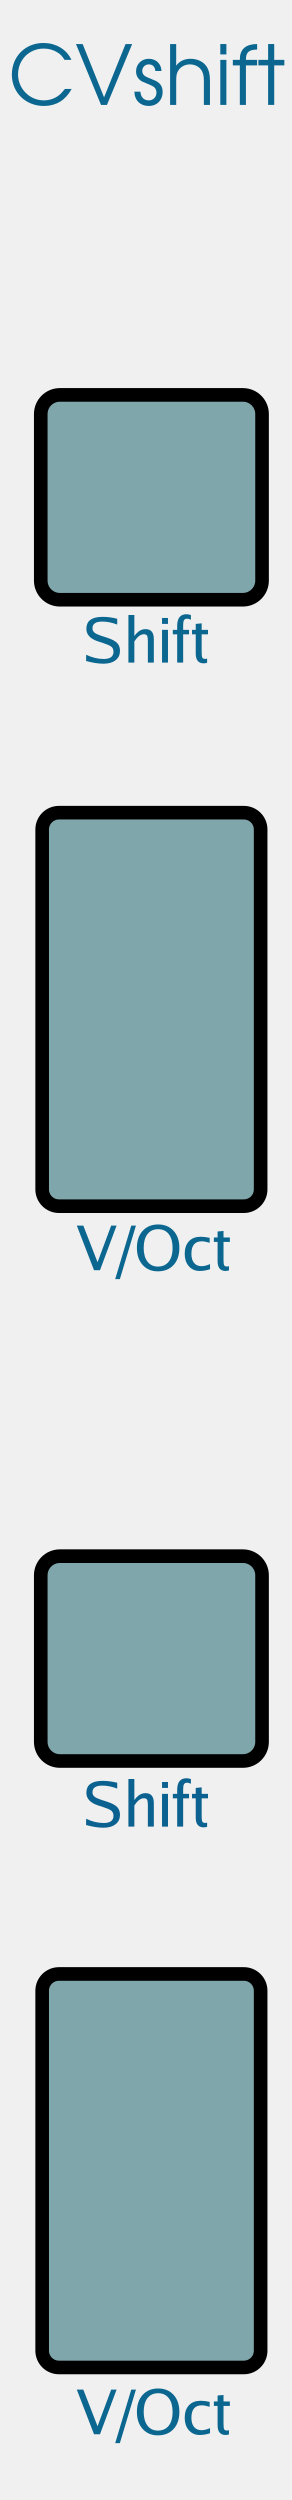
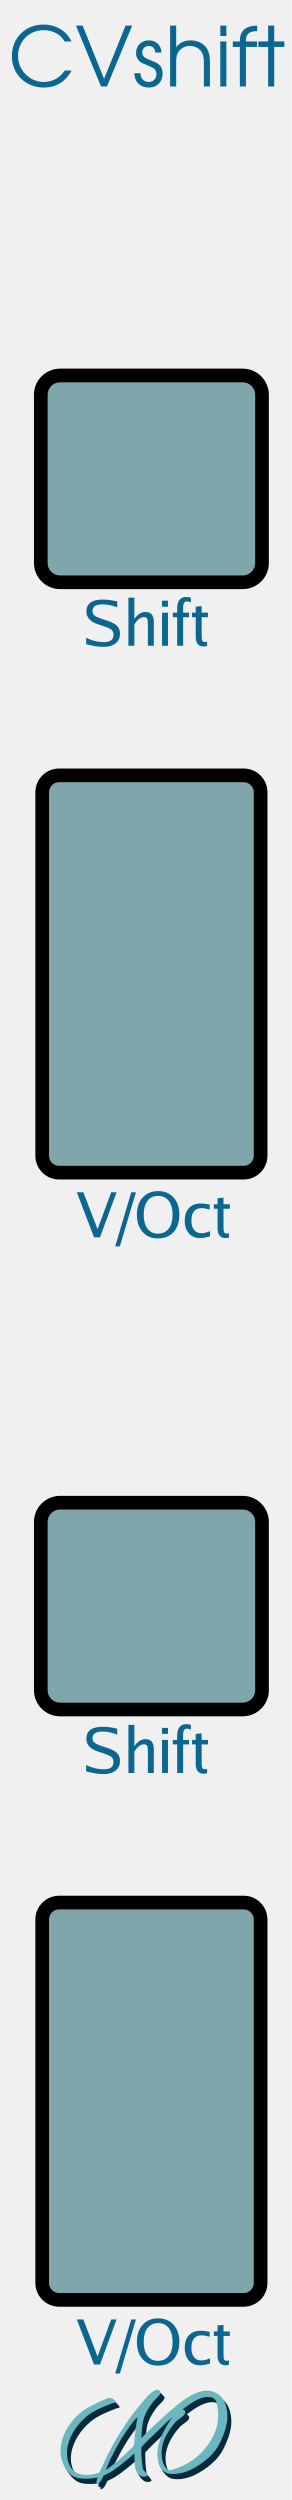
<svg xmlns="http://www.w3.org/2000/svg" version="1.0" id="svg55117" x="0px" y="0px" width="15mm" height="128.5mm" viewBox="-337 116.84 53.15 455.315" enable-background="new -337 116.84 45 380" xml:space="preserve">
  <defs id="defs98" />
-   <text xml:space="preserve" style="font-style:normal;font-variant:normal;font-weight:normal;font-stretch:normal;font-size:16.655px;line-height:125%;font-family:'COM4t Fine Regular';-inkscape-font-specification:'COM4t Fine Regular, ';text-align:start;letter-spacing:0px;word-spacing:0px;writing-mode:lr-tb;text-anchor:start;fill:#000000;fill-opacity:1;stroke:none;stroke-width:1px;stroke-linecap:butt;stroke-linejoin:miter;stroke-opacity:1" x="-332.708" y="136.73" id="text3342" transform="scale(0.9928407,1.007211)">
-     <tspan id="tspan3344" x="-332.708" y="136.73" />
+   <g id="g4379">
+     <text transform="scale(0.9928407,1.007211)" id="text3342" y="136.73" x="-332.708" style="font-style:normal;font-variant:normal;font-weight:normal;font-stretch:normal;font-size:16.655px;line-height:125%;font-family:'COM4t Fine Regular';-inkscape-font-specification:'COM4t Fine Regular, ';text-align:start;letter-spacing:0px;word-spacing:0px;writing-mode:lr-tb;text-anchor:start;fill:#000000;fill-opacity:1;stroke:none;stroke-width:1px;stroke-linecap:butt;stroke-linejoin:miter;stroke-opacity:1" xml:space="preserve">
+       <tspan y="136.73" x="-332.708" id="tspan3344" />
+     </text>
+     <path d="m -337,116.84 53.15,0 0,455.315 -53.15,0 0,-455.315 z" id="path25061" style="fill:#f0f0f0" />
+     <path id="path4142" d="m -325.18,129.68 c -0.465,0.585 -0.735,0.885 -1.11,1.17 -0.735,0.585 -1.74,0.915 -2.745,0.915 -2.565,0 -4.68,-2.13 -4.68,-4.725 0,-2.67 2.025,-4.71 4.665,-4.71 0.96,0 1.86,0.255 2.595,0.75 0.495,0.315 0.795,0.645 1.215,1.305 l 1.245,0 c -0.855,-1.905 -2.805,-3.075 -5.1,-3.075 -3.3,0 -5.745,2.46 -5.745,5.775 0,3.24 2.505,5.7 5.82,5.7 2.25,0 3.96,-1.05 5.07,-3.105 l -1.23,0 z" style="font-style:normal;font-variant:normal;font-weight:normal;font-stretch:normal;font-size:medium;line-height:125%;font-family:'URW Gothic L';-inkscape-font-specification:'URW Gothic L';text-align:start;letter-spacing:0px;word-spacing:0px;writing-mode:lr-tb;text-anchor:start;fill:#0b6790;fill-opacity:1;stroke:none;stroke-width:1px;stroke-linecap:butt;stroke-linejoin:miter;stroke-opacity:1" />
+     <path id="path4144" d="m -318.602,132.59 1.08,0 4.59,-11.085 -1.2,0 -3.915,9.705 -3.9,-9.705 -1.215,0 4.56,11.085 z" style="font-style:normal;font-variant:normal;font-weight:normal;font-stretch:normal;font-size:medium;line-height:125%;font-family:'URW Gothic L';-inkscape-font-specification:'URW Gothic L';text-align:start;letter-spacing:0px;word-spacing:0px;writing-mode:lr-tb;text-anchor:start;fill:#0b6790;fill-opacity:1;stroke:none;stroke-width:1px;stroke-linecap:butt;stroke-linejoin:miter;stroke-opacity:1" />
+     <path id="path4146" d="m -312.525,130.175 c 0.015,1.59 1.065,2.61 2.64,2.61 1.47,0 2.505,-1.05 2.505,-2.55 0,-1.005 -0.465,-1.695 -1.425,-2.1 -1.245,-0.51 -1.305,-0.54 -1.545,-0.66 -0.51,-0.255 -0.75,-0.6 -0.75,-1.08 0,-0.66 0.525,-1.185 1.185,-1.185 0.72,0 1.14,0.42 1.2,1.2 l 1.125,0 c -0.045,-1.32 -0.99,-2.22 -2.31,-2.22 -1.335,0 -2.325,0.975 -2.325,2.31 0,0.585 0.21,1.095 0.615,1.47 0.345,0.315 0.36,0.315 1.515,0.795 0.495,0.195 0.855,0.375 1.065,0.51 0.33,0.225 0.525,0.615 0.525,1.065 0,0.825 -0.585,1.425 -1.38,1.425 -0.915,0 -1.485,-0.585 -1.545,-1.59 l -1.095,0 z" style="font-style:normal;font-variant:normal;font-weight:normal;font-stretch:normal;font-size:medium;line-height:125%;font-family:'URW Gothic L';-inkscape-font-specification:'URW Gothic L';text-align:start;letter-spacing:0px;word-spacing:0px;writing-mode:lr-tb;text-anchor:start;fill:#0b6790;fill-opacity:1;stroke:none;stroke-width:1px;stroke-linecap:butt;stroke-linejoin:miter;stroke-opacity:1" />
+     <path id="path4148" d="m -306.02,132.59 1.11,0 0,-4.5 c 0,-0.885 0.12,-1.41 0.45,-1.86 0.45,-0.645 1.215,-1.02 2.055,-1.02 0.795,0 1.545,0.345 1.98,0.9 0.39,0.48 0.555,1.11 0.555,2.07 l 0,4.41 1.11,0 0,-4.41 c 0,-1.23 -0.225,-2.07 -0.705,-2.715 -0.615,-0.81 -1.65,-1.275 -2.835,-1.275 -1.125,0 -2.055,0.45 -2.61,1.26 l 0,-3.945 -1.11,0 0,11.085 z" style="font-style:normal;font-variant:normal;font-weight:normal;font-stretch:normal;font-size:medium;line-height:125%;font-family:'URW Gothic L';-inkscape-font-specification:'URW Gothic L';text-align:start;letter-spacing:0px;word-spacing:0px;writing-mode:lr-tb;text-anchor:start;fill:#0b6790;fill-opacity:1;stroke:none;stroke-width:1px;stroke-linecap:butt;stroke-linejoin:miter;stroke-opacity:1" />
+     <path id="path4150" d="m -296.879,132.59 1.11,0 0,-8.205 -1.11,0 0,8.205 z m 0,-9.195 1.11,0 0,-1.89 -1.11,0 0,1.89 z" style="font-style:normal;font-variant:normal;font-weight:normal;font-stretch:normal;font-size:medium;line-height:125%;font-family:'URW Gothic L';-inkscape-font-specification:'URW Gothic L';text-align:start;letter-spacing:0px;word-spacing:0px;writing-mode:lr-tb;text-anchor:start;fill:#0b6790;fill-opacity:1;stroke:none;stroke-width:1px;stroke-linecap:butt;stroke-linejoin:miter;stroke-opacity:1" />
+     <path id="path4152" d="m -293.321,132.59 1.11,0 0,-7.2 2.04,0 0,-1.005 -2.04,0 c -0.015,-1.365 0.525,-1.86 2.04,-1.875 l 0,-1.005 c -2.115,0 -3.18,0.975 -3.15,2.88 l -1.275,0 0,1.005 1.275,0 0,7.2 z" style="font-style:normal;font-variant:normal;font-weight:normal;font-stretch:normal;font-size:medium;line-height:125%;font-family:'URW Gothic L';-inkscape-font-specification:'URW Gothic L';text-align:start;letter-spacing:0px;word-spacing:0px;writing-mode:lr-tb;text-anchor:start;fill:#0b6790;fill-opacity:1;stroke:none;stroke-width:1px;stroke-linecap:butt;stroke-linejoin:miter;stroke-opacity:1" />
+     <path id="path4154" d="m -288.169,132.59 1.11,0 0,-7.2 1.845,0 0,-1.005 -1.845,0 0,-2.88 -1.11,0 0,2.88 -1.77,0 0,1.005 1.77,0 0,7.2 z" style="font-style:normal;font-variant:normal;font-weight:normal;font-stretch:normal;font-size:medium;line-height:125%;font-family:'URW Gothic L';-inkscape-font-specification:'URW Gothic L';text-align:start;letter-spacing:0px;word-spacing:0px;writing-mode:lr-tb;text-anchor:start;fill:#0b6790;fill-opacity:1;stroke:none;stroke-width:1px;stroke-linecap:butt;stroke-linejoin:miter;stroke-opacity:1" />
+     <path d="m -321.311,234.161 0,-1.154 q 1.626,0.776 3.207,0.776 1.774,0 1.774,-1.326 0,-0.688 -0.489,-1.009 -0.379,-0.255 -1.219,-0.532 l -1.104,-0.366 q -2.125,-0.704 -2.125,-2.324 0,-2.191 2.976,-2.191 1.274,0 2.641,0.349 l 0,1.07 q -1.428,-0.549 -2.713,-0.549 -1.79,0 -1.79,1.231 0,0.483 0.335,0.776 0.346,0.305 1.219,0.593 l 1.131,0.372 q 1.28,0.422 1.801,0.965 0.522,0.538 0.522,1.442 0,1.093 -0.802,1.73 -0.796,0.638 -2.202,0.638 -1.384,0 -3.163,-0.494 z" id="path4158" style="font-style:normal;font-variant:normal;font-weight:normal;font-stretch:normal;font-size:medium;line-height:125%;font-family:'Luxi Sans';-inkscape-font-specification:'Luxi Sans';text-align:start;letter-spacing:0px;word-spacing:0px;writing-mode:lr-tb;text-anchor:start;fill:#0b6790;fill-opacity:1;stroke:none;stroke-width:1px;stroke-linecap:butt;stroke-linejoin:miter;stroke-opacity:1" />
+     <path d="m -313.612,234.45 0,-8.757 1.082,0 0,3.866 q 0.401,-0.56 0.791,-0.849 0.566,-0.416 1.241,-0.416 1.516,0 1.516,1.83 l 0,4.326 -1.087,0 0,-3.971 q 0,-0.732 -0.148,-0.987 -0.154,-0.261 -0.571,-0.261 -0.89,0 -1.741,1.32 l 0,3.899 -1.082,0 z" id="path4160" style="font-style:normal;font-variant:normal;font-weight:normal;font-stretch:normal;font-size:medium;line-height:125%;font-family:'Luxi Sans';-inkscape-font-specification:'Luxi Sans';text-align:start;letter-spacing:0px;word-spacing:0px;writing-mode:lr-tb;text-anchor:start;fill:#0b6790;fill-opacity:1;stroke:none;stroke-width:1px;stroke-linecap:butt;stroke-linejoin:miter;stroke-opacity:1" />
+     <path d="m -307.489,234.45 0,-6.023 1.082,0 0,6.023 -1.082,0 z m 0,-7.116 0,-1.093 1.082,0 0,1.093 -1.082,0 z" id="path4162" style="font-style:normal;font-variant:normal;font-weight:normal;font-stretch:normal;font-size:medium;line-height:125%;font-family:'Luxi Sans';-inkscape-font-specification:'Luxi Sans';text-align:start;letter-spacing:0px;word-spacing:0px;writing-mode:lr-tb;text-anchor:start;fill:#0b6790;fill-opacity:1;stroke:none;stroke-width:1px;stroke-linecap:butt;stroke-linejoin:miter;stroke-opacity:1" />
+     <path d="m -304.732,234.45 0,-5.202 -0.791,0 0,-0.821 0.791,0 0,-0.721 q 0,-2.152 1.691,-2.152 0.357,0 0.807,0.144 l 0,0.871 q -0.406,-0.194 -0.692,-0.194 -0.401,0 -0.56,0.272 -0.159,0.266 -0.159,0.943 l 0,0.837 1.071,0 0,0.821 -1.071,0 0,5.202 -1.087,0 z" id="path4164" style="font-style:normal;font-variant:normal;font-weight:normal;font-stretch:normal;font-size:medium;line-height:125%;font-family:'Luxi Sans';-inkscape-font-specification:'Luxi Sans';text-align:start;letter-spacing:0px;word-spacing:0px;writing-mode:lr-tb;text-anchor:start;fill:#0b6790;fill-opacity:1;stroke:none;stroke-width:1px;stroke-linecap:butt;stroke-linejoin:miter;stroke-opacity:1" />
+     <path d="m -299.279,234.483 q -0.329,0.105 -0.621,0.105 -1.455,0 -1.455,-1.803 l 0,-3.538 -0.675,0 0,-0.821 0.675,0 0,-1.093 1.082,-0.105 0,1.198 1.153,0 0,0.821 -1.153,0 0,3.339 q 0,0.715 0.121,0.948 0.121,0.233 0.505,0.233 0.209,0 0.368,-0.061 l 0,0.776 z" id="path4166" style="font-style:normal;font-variant:normal;font-weight:normal;font-stretch:normal;font-size:medium;line-height:125%;font-family:'Luxi Sans';-inkscape-font-specification:'Luxi Sans';text-align:start;letter-spacing:0px;word-spacing:0px;writing-mode:lr-tb;text-anchor:start;fill:#0b6790;fill-opacity:1;stroke:none;stroke-width:1px;stroke-linecap:butt;stroke-linejoin:miter;stroke-opacity:1" />
+     <rect style="opacity:1;fill:#7fa6ab;fill-opacity:1;stroke:#000000;stroke-width:2.492;stroke-linecap:round;stroke-linejoin:round;stroke-miterlimit:4;stroke-dasharray:none;stroke-opacity:1" id="rect4161" width="39.779" height="72.358" x="-329.315" y="258.053" ry="3.084" />
+     <rect ry="3.518" y="185.222" x="-329.571" height="37.666" width="40.292" id="rect4156" style="opacity:1;fill:#7fa6ab;fill-opacity:1;stroke:#000000;stroke-width:2.492;stroke-linecap:round;stroke-linejoin:round;stroke-miterlimit:4;stroke-dasharray:none;stroke-opacity:1" />
+     <path d="m -319.874,342.186 -3.136,-8.208 1.186,0 2.592,6.739 2.482,-6.739 0.983,0 -3.02,8.208 -1.087,0 z" id="path4169" style="font-style:normal;font-variant:normal;font-weight:normal;font-stretch:normal;font-size:medium;line-height:125%;font-family:'Luxi Sans';-inkscape-font-specification:'Luxi Sans';text-align:start;letter-spacing:0px;word-spacing:0px;writing-mode:lr-tb;text-anchor:start;fill:#0b6790;fill-opacity:1;stroke:none;stroke-width:1px;stroke-linecap:butt;stroke-linejoin:miter;stroke-opacity:1" />
+     <path d="m -316.019,343.828 2.927,-9.85 0.851,0 -2.927,9.85 -0.851,0 z" id="path4171" style="font-style:normal;font-variant:normal;font-weight:normal;font-stretch:normal;font-size:medium;line-height:125%;font-family:'Luxi Sans';-inkscape-font-specification:'Luxi Sans';text-align:start;letter-spacing:0px;word-spacing:0px;writing-mode:lr-tb;text-anchor:start;fill:#0b6790;fill-opacity:1;stroke:none;stroke-width:1px;stroke-linecap:butt;stroke-linejoin:miter;stroke-opacity:1" />
+     <path d="m -308.199,333.772 q 1.752,0 2.812,1.17 1.054,1.176 1.054,3.128 0,1.991 -1.054,3.156 -1.06,1.165 -2.867,1.165 -1.549,0 -2.554,-0.959 -1.258,-1.204 -1.258,-3.35 0,-1.969 1.054,-3.139 1.054,-1.17 2.812,-1.17 z m 0,0.871 q -1.247,0 -1.939,0.904 -0.692,0.904 -0.692,2.529 0,1.614 0.692,2.529 0.686,0.915 1.911,0.915 1.137,0 1.812,-0.732 0.846,-0.904 0.846,-2.718 0,-1.619 -0.697,-2.524 -0.697,-0.904 -1.933,-0.904 z" id="path4173" style="font-style:normal;font-variant:normal;font-weight:normal;font-stretch:normal;font-size:medium;line-height:125%;font-family:'Luxi Sans';-inkscape-font-specification:'Luxi Sans';text-align:start;letter-spacing:0px;word-spacing:0px;writing-mode:lr-tb;text-anchor:start;fill:#0b6790;fill-opacity:1;stroke:none;stroke-width:1px;stroke-linecap:butt;stroke-linejoin:miter;stroke-opacity:1" />
+     <path d="m -298.748,342.003 q -0.994,0.322 -1.873,0.322 -1.236,0 -1.988,-0.876 -0.752,-0.871 -0.752,-2.274 0,-1.475 0.769,-2.307 0.763,-0.837 2.142,-0.837 0.692,0 1.636,0.2 l 0,0.91 q -0.901,-0.272 -1.439,-0.272 -1.889,0 -1.889,2.307 0,1.087 0.489,1.675 0.483,0.593 1.356,0.593 0.664,0 1.549,-0.383 l 0,0.943 z" id="path4175" style="font-style:normal;font-variant:normal;font-weight:normal;font-stretch:normal;font-size:medium;line-height:125%;font-family:'Luxi Sans';-inkscape-font-specification:'Luxi Sans';text-align:start;letter-spacing:0px;word-spacing:0px;writing-mode:lr-tb;text-anchor:start;fill:#0b6790;fill-opacity:1;stroke:none;stroke-width:1px;stroke-linecap:butt;stroke-linejoin:miter;stroke-opacity:1" />
+     <path d="m -295.299,342.219 q -0.33,0.105 -0.621,0.105 -1.455,0 -1.455,-1.803 l 0,-3.538 -0.675,0 0,-0.821 0.675,0 0,-1.093 1.082,-0.105 0,1.198 1.153,0 0,0.821 -1.153,0 0,3.339 q 0,0.715 0.121,0.948 0.121,0.233 0.505,0.233 0.209,0 0.368,-0.061 l 0,0.776 z" id="path4177" style="font-style:normal;font-variant:normal;font-weight:normal;font-stretch:normal;font-size:medium;line-height:125%;font-family:'Luxi Sans';-inkscape-font-specification:'Luxi Sans';text-align:start;letter-spacing:0px;word-spacing:0px;writing-mode:lr-tb;text-anchor:start;fill:#0b6790;fill-opacity:1;stroke:none;stroke-width:1px;stroke-linecap:butt;stroke-linejoin:miter;stroke-opacity:1" />
+     <rect ry="3.084" y="463.349" x="-329.315" height="72.358" width="39.779" id="rect4191" style="opacity:1;fill:#7fa6ab;fill-opacity:1;stroke:#000000;stroke-width:2.492;stroke-linecap:round;stroke-linejoin:round;stroke-miterlimit:4;stroke-dasharray:none;stroke-opacity:1" />
+     <rect style="opacity:1;fill:#7fa6ab;fill-opacity:1;stroke:#000000;stroke-width:2.492;stroke-linecap:round;stroke-linejoin:round;stroke-miterlimit:4;stroke-dasharray:none;stroke-opacity:1" id="rect4193" width="40.292" height="37.666" x="-329.571" y="390.517" ry="3.518" />
+     <path style="font-style:normal;font-variant:normal;font-weight:normal;font-stretch:normal;font-size:medium;line-height:125%;font-family:'Luxi Sans';-inkscape-font-specification:'Luxi Sans';text-align:start;letter-spacing:0px;word-spacing:0px;writing-mode:lr-tb;text-anchor:start;fill:#0b6790;fill-opacity:1;stroke:none;stroke-width:1px;stroke-linecap:butt;stroke-linejoin:miter;stroke-opacity:1" id="path4197" d="m -321.311,439.457 0,-1.154 q 1.626,0.776 3.207,0.776 1.774,0 1.774,-1.326 0,-0.688 -0.489,-1.009 -0.379,-0.255 -1.219,-0.532 l -1.104,-0.366 q -2.125,-0.704 -2.125,-2.324 0,-2.191 2.976,-2.191 1.274,0 2.641,0.349 l 0,1.07 q -1.428,-0.549 -2.713,-0.549 -1.79,0 -1.79,1.231 0,0.483 0.335,0.776 0.346,0.305 1.219,0.593 l 1.131,0.372 q 1.28,0.422 1.801,0.965 0.522,0.538 0.522,1.442 0,1.093 -0.802,1.73 -0.796,0.638 -2.202,0.638 -1.384,0 -3.163,-0.494 z" />
+     <path style="font-style:normal;font-variant:normal;font-weight:normal;font-stretch:normal;font-size:medium;line-height:125%;font-family:'Luxi Sans';-inkscape-font-specification:'Luxi Sans';text-align:start;letter-spacing:0px;word-spacing:0px;writing-mode:lr-tb;text-anchor:start;fill:#0b6790;fill-opacity:1;stroke:none;stroke-width:1px;stroke-linecap:butt;stroke-linejoin:miter;stroke-opacity:1" id="path4199" d="m -313.612,439.745 0,-8.757 1.082,0 0,3.866 q 0.401,-0.56 0.791,-0.849 0.566,-0.416 1.241,-0.416 1.516,0 1.516,1.83 l 0,4.326 -1.087,0 0,-3.971 q 0,-0.732 -0.148,-0.987 -0.154,-0.261 -0.571,-0.261 -0.89,0 -1.741,1.32 l 0,3.899 -1.082,0 z" />
+     <path style="font-style:normal;font-variant:normal;font-weight:normal;font-stretch:normal;font-size:medium;line-height:125%;font-family:'Luxi Sans';-inkscape-font-specification:'Luxi Sans';text-align:start;letter-spacing:0px;word-spacing:0px;writing-mode:lr-tb;text-anchor:start;fill:#0b6790;fill-opacity:1;stroke:none;stroke-width:1px;stroke-linecap:butt;stroke-linejoin:miter;stroke-opacity:1" id="path4201" d="m -307.489,439.745 0,-6.023 1.082,0 0,6.023 -1.082,0 z m 0,-7.116 0,-1.093 1.082,0 0,1.093 -1.082,0 z" />
+     <path style="font-style:normal;font-variant:normal;font-weight:normal;font-stretch:normal;font-size:medium;line-height:125%;font-family:'Luxi Sans';-inkscape-font-specification:'Luxi Sans';text-align:start;letter-spacing:0px;word-spacing:0px;writing-mode:lr-tb;text-anchor:start;fill:#0b6790;fill-opacity:1;stroke:none;stroke-width:1px;stroke-linecap:butt;stroke-linejoin:miter;stroke-opacity:1" id="path4203" d="m -304.732,439.745 0,-5.202 -0.791,0 0,-0.821 0.791,0 0,-0.721 q 0,-2.152 1.691,-2.152 0.357,0 0.807,0.144 l 0,0.871 q -0.406,-0.194 -0.692,-0.194 -0.401,0 -0.56,0.272 -0.159,0.266 -0.159,0.943 l 0,0.837 1.071,0 0,0.821 -1.071,0 0,5.202 -1.087,0 z" />
+     <path style="font-style:normal;font-variant:normal;font-weight:normal;font-stretch:normal;font-size:medium;line-height:125%;font-family:'Luxi Sans';-inkscape-font-specification:'Luxi Sans';text-align:start;letter-spacing:0px;word-spacing:0px;writing-mode:lr-tb;text-anchor:start;fill:#0b6790;fill-opacity:1;stroke:none;stroke-width:1px;stroke-linecap:butt;stroke-linejoin:miter;stroke-opacity:1" id="path4205" d="m -299.279,439.779 q -0.329,0.105 -0.621,0.105 -1.455,0 -1.455,-1.803 l 0,-3.538 -0.675,0 0,-0.821 0.675,0 0,-1.093 1.082,-0.105 0,1.198 1.153,0 0,0.821 -1.153,0 0,3.339 q 0,0.715 0.121,0.948 0.121,0.233 0.505,0.233 0.209,0 0.368,-0.061 l 0,0.776 z" />
+     <path style="font-style:normal;font-variant:normal;font-weight:normal;font-stretch:normal;font-size:medium;line-height:125%;font-family:'Luxi Sans';-inkscape-font-specification:'Luxi Sans';text-align:start;letter-spacing:0px;word-spacing:0px;writing-mode:lr-tb;text-anchor:start;fill:#0b6790;fill-opacity:1;stroke:none;stroke-width:1px;stroke-linecap:butt;stroke-linejoin:miter;stroke-opacity:1" id="path4209" d="m -319.874,547.482 -3.136,-8.208 1.186,0 2.592,6.739 2.482,-6.739 0.983,0 -3.02,8.208 -1.087,0 z" />
+     <path style="font-style:normal;font-variant:normal;font-weight:normal;font-stretch:normal;font-size:medium;line-height:125%;font-family:'Luxi Sans';-inkscape-font-specification:'Luxi Sans';text-align:start;letter-spacing:0px;word-spacing:0px;writing-mode:lr-tb;text-anchor:start;fill:#0b6790;fill-opacity:1;stroke:none;stroke-width:1px;stroke-linecap:butt;stroke-linejoin:miter;stroke-opacity:1" id="path4211" d="m -316.019,549.123 2.927,-9.85 0.851,0 -2.927,9.85 -0.851,0 z" />
+     <path style="font-style:normal;font-variant:normal;font-weight:normal;font-stretch:normal;font-size:medium;line-height:125%;font-family:'Luxi Sans';-inkscape-font-specification:'Luxi Sans';text-align:start;letter-spacing:0px;word-spacing:0px;writing-mode:lr-tb;text-anchor:start;fill:#0b6790;fill-opacity:1;stroke:none;stroke-width:1px;stroke-linecap:butt;stroke-linejoin:miter;stroke-opacity:1" id="path4213" d="m -308.199,539.068 q 1.752,0 2.812,1.17 1.054,1.176 1.054,3.128 0,1.991 -1.054,3.156 -1.06,1.165 -2.867,1.165 -1.549,0 -2.554,-0.96 -1.258,-1.204 -1.258,-3.35 0,-1.969 1.054,-3.139 1.054,-1.17 2.812,-1.17 z m 0,0.871 q -1.247,0 -1.939,0.904 -0.692,0.904 -0.692,2.529 0,1.614 0.692,2.529 0.686,0.915 1.911,0.915 1.137,0 1.812,-0.732 0.846,-0.904 0.846,-2.718 0,-1.619 -0.697,-2.524 -0.697,-0.904 -1.933,-0.904 z" />
+     <path style="font-style:normal;font-variant:normal;font-weight:normal;font-stretch:normal;font-size:medium;line-height:125%;font-family:'Luxi Sans';-inkscape-font-specification:'Luxi Sans';text-align:start;letter-spacing:0px;word-spacing:0px;writing-mode:lr-tb;text-anchor:start;fill:#0b6790;fill-opacity:1;stroke:none;stroke-width:1px;stroke-linecap:butt;stroke-linejoin:miter;stroke-opacity:1" id="path4215" d="m -298.748,547.299 q -0.994,0.322 -1.873,0.322 -1.236,0 -1.988,-0.876 -0.752,-0.871 -0.752,-2.274 0,-1.475 0.769,-2.307 0.763,-0.837 2.142,-0.837 0.692,0 1.636,0.2 l 0,0.91 q -0.901,-0.272 -1.439,-0.272 -1.889,0 -1.889,2.307 0,1.087 0.489,1.675 0.483,0.593 1.356,0.593 0.664,0 1.549,-0.383 l 0,0.943 z" />
+     <path style="font-style:normal;font-variant:normal;font-weight:normal;font-stretch:normal;font-size:medium;line-height:125%;font-family:'Luxi Sans';-inkscape-font-specification:'Luxi Sans';text-align:start;letter-spacing:0px;word-spacing:0px;writing-mode:lr-tb;text-anchor:start;fill:#0b6790;fill-opacity:1;stroke:none;stroke-width:1px;stroke-linecap:butt;stroke-linejoin:miter;stroke-opacity:1" id="path4217" d="m -295.299,547.515 q -0.33,0.105 -0.621,0.105 -1.455,0 -1.455,-1.803 l 0,-3.538 -0.675,0 0,-0.821 0.675,0 0,-1.093 1.082,-0.105 0,1.198 1.153,0 0,0.821 -1.153,0 0,3.339 q 0,0.715 0.121,0.948 0.121,0.233 0.505,0.233 0.209,0 0.368,-0.061 l 0,0.776 z" />
+   </g>
+   <g id="g4376">
+     <path style="fill:#042a3b;fill-opacity:1" d="m -318.663,570.2 c -0.189,-0.339 0.119,-1.036 0.16,-1.203 -0.472,0.132 -1.473,0.294 -2.557,0.23 -1.321,-0.078 -2.264,-0.3 -3.273,-1.877 -2.534,-3.96 0.539,-8.952 3.819,-10.909 1.217,-0.726 2.613,-1.363 3.934,-1.921 0.577,-0.244 2.19,0.898 0.789,0.935 -1.384,0.62 -2.386,0.891 -3.675,1.692 -3.236,2.01 -5.778,6.447 -4.094,9.755 0.625,1.227 1.954,1.74 3.413,1.633 0.381,-0.028 1.276,-0.14 1.979,-0.444 0.528,-1.113 0.41,-0.877 0.7,-1.512 1.227,-2.685 2.35,-4.781 4.238,-7.553 0.861,-1.263 1.86,-2.53 2.759,-3.604 0.808,-0.965 1.513,-1.914 2.684,-2.437 1.797,0.347 -0.117,1.588 -0.632,2.269 -0.824,1.09 -1.637,2.38 -1.846,3.752 -0.099,0.651 -0.218,1.505 -0.275,2.817 1.254,-1.219 5.064,-5.032 7.714,-6.922 0.917,-0.654 1.899,-1.212 3.041,-1.534 1.241,-0.35 2.465,-0.144 3.438,0.624 0.893,0.704 1.263,1.801 1.424,2.967 0.283,2.05 -0.485,4.086 -1.383,5.883 -0.909,1.82 -2.537,3.2 -4.259,4.233 -1.423,0.854 -3.11,1.471 -4.794,1.259 -1.322,-0.167 -1.968,-1.198 -2.187,-2.555 -0.378,-2.343 0.642,-4.573 1.905,-6.601 0.187,-0.3 0.302,-0.515 0.715,-1.124 -0.991,0.878 -1.788,1.636 -2.038,1.893 -1.159,1.191 -2.516,2.318 -3.576,3.56 -0.037,1.292 0.052,2.555 0.254,3.818 0.107,0.675 1.723,1.395 0.297,1.538 -1.201,0.101 -1.71,-1.236 -1.751,-2.229 -0.017,-0.409 -0.04,-1.292 -0.077,-2.005 -0.368,0.317 -0.497,0.44 -0.832,0.753 -1.522,1.251 -2.967,2.469 -4.193,3.009 -0.213,0.094 -0.407,0.205 -0.618,0.308 -0.058,0.137 -0.555,1.524 -1.202,1.502 z m 13.594,-2.549 c 1.891,-0.556 3.766,-1.497 5.134,-2.84 0.831,-0.816 1.557,-1.698 2.134,-2.68 0.676,-1.15 1.085,-2.301 1.214,-3.655 0.107,-1.132 0.023,-2.211 -0.31,-3.221 -0.419,-1.27 -2.035,-0.975 -3.003,-0.597 -1.11,0.434 -2.092,1.163 -3.105,1.916 1.42,0.715 -0.757,1.737 -1.192,2.216 -1.67,1.835 -3.02,4.256 -2.566,6.802 0.113,0.637 0.622,2.374 1.695,2.058 z m -10.553,-1.032 c 1.33,-0.984 3.039,-2.708 3.73,-3.405 0.115,-1.022 0.188,-1.938 0.301,-3.07 0.071,-0.554 0.259,-1.534 0.359,-2.137 -0.291,0.235 -0.57,0.552 -0.795,0.847 -1.9,2.49 -2.772,4.08 -4.108,6.736 -0.058,0.116 -0.58,1.282 -0.857,1.999 0.548,-0.289 0.88,-0.606 1.372,-0.97 z" id="path4216" />
+     <path id="path4224" d="m -319.017,569.803 c -0.189,-0.339 0.119,-1.036 0.16,-1.203 -0.472,0.132 -1.473,0.294 -2.557,0.23 -1.321,-0.078 -2.264,-0.3 -3.273,-1.877 -2.534,-3.96 0.539,-8.952 3.819,-10.909 1.217,-0.726 2.613,-1.363 3.934,-1.921 0.577,-0.244 2.19,0.898 0.789,0.935 -1.384,0.62 -2.386,0.891 -3.675,1.692 -3.236,2.01 -5.778,6.447 -4.094,9.755 0.625,1.227 1.954,1.74 3.413,1.633 0.381,-0.028 1.276,-0.14 1.979,-0.444 0.528,-1.113 0.41,-0.877 0.7,-1.512 1.227,-2.685 2.35,-4.781 4.238,-7.553 0.861,-1.263 1.86,-2.53 2.759,-3.604 0.808,-0.965 1.513,-1.914 2.684,-2.437 1.797,0.347 -0.117,1.588 -0.632,2.269 -0.824,1.09 -1.637,2.38 -1.846,3.752 -0.099,0.651 -0.218,1.505 -0.275,2.817 1.254,-1.219 5.064,-5.032 7.714,-6.922 0.917,-0.654 1.899,-1.212 3.041,-1.534 1.241,-0.35 2.465,-0.144 3.438,0.624 0.893,0.704 1.263,1.801 1.424,2.967 0.283,2.05 -0.485,4.086 -1.383,5.883 -0.909,1.82 -2.537,3.2 -4.259,4.233 -1.423,0.854 -3.11,1.471 -4.794,1.259 -1.322,-0.167 -1.968,-1.198 -2.187,-2.555 -0.378,-2.343 0.642,-4.573 1.905,-6.601 0.187,-0.3 0.302,-0.515 0.715,-1.124 -0.991,0.878 -1.788,1.636 -2.038,1.893 -1.159,1.191 -2.516,2.318 -3.576,3.56 -0.037,1.292 0.052,2.555 0.254,3.818 0.107,0.675 1.723,1.395 0.297,1.538 -1.201,0.101 -1.71,-1.236 -1.751,-2.229 -0.017,-0.409 -0.04,-1.292 -0.077,-2.005 -0.368,0.317 -0.497,0.44 -0.832,0.753 -1.522,1.251 -2.967,2.469 -4.193,3.009 -0.213,0.094 -0.407,0.205 -0.618,0.308 -0.058,0.137 -0.555,1.524 -1.202,1.502 z m 13.594,-2.549 c 1.891,-0.556 3.766,-1.497 5.134,-2.84 0.831,-0.816 1.557,-1.698 2.134,-2.68 0.676,-1.15 1.085,-2.301 1.214,-3.655 0.107,-1.132 0.023,-2.211 -0.31,-3.221 -0.419,-1.27 -2.035,-0.975 -3.003,-0.597 -1.11,0.434 -2.092,1.163 -3.105,1.916 1.42,0.715 -0.757,1.737 -1.192,2.216 -1.67,1.835 -3.02,4.256 -2.566,6.802 0.113,0.637 0.622,2.374 1.695,2.058 z m -10.553,-1.032 c 1.33,-0.984 3.039,-2.708 3.73,-3.405 0.115,-1.022 0.188,-1.938 0.301,-3.07 0.071,-0.554 0.259,-1.534 0.359,-2.137 -0.291,0.235 -0.57,0.552 -0.795,0.847 -1.9,2.49 -2.772,4.08 -4.108,6.736 -0.058,0.116 -0.58,1.282 -0.857,1.999 0.548,-0.289 0.88,-0.606 1.372,-0.97 z" style="fill:#042a3b;fill-opacity:1" />
+     <path id="path4161" d="m -319.38,569.245 c -0.189,-0.339 0.119,-1.036 0.16,-1.203 -0.472,0.132 -1.473,0.294 -2.557,0.23 -1.321,-0.078 -2.264,-0.3 -3.273,-1.877 -2.534,-3.96 0.539,-8.952 3.819,-10.909 1.217,-0.726 2.613,-1.363 3.934,-1.921 0.577,-0.244 2.19,0.898 0.789,0.935 -1.384,0.62 -2.386,0.891 -3.675,1.692 -3.236,2.01 -5.778,6.447 -4.094,9.755 0.625,1.227 1.954,1.74 3.413,1.633 0.381,-0.028 1.276,-0.14 1.979,-0.444 0.528,-1.113 0.41,-0.877 0.7,-1.512 1.227,-2.685 2.35,-4.781 4.238,-7.553 0.861,-1.263 1.86,-2.53 2.759,-3.604 0.808,-0.965 1.513,-1.914 2.684,-2.437 1.797,0.347 -0.117,1.588 -0.632,2.269 -0.824,1.09 -1.637,2.38 -1.846,3.752 -0.099,0.651 -0.218,1.505 -0.275,2.817 1.254,-1.219 5.064,-5.032 7.714,-6.922 0.917,-0.654 1.899,-1.212 3.041,-1.534 1.241,-0.35 2.465,-0.144 3.438,0.624 0.893,0.704 1.263,1.801 1.424,2.967 0.283,2.05 -0.485,4.086 -1.383,5.883 -0.909,1.82 -2.537,3.2 -4.259,4.233 -1.423,0.854 -3.11,1.471 -4.794,1.259 -1.322,-0.167 -1.968,-1.198 -2.187,-2.555 -0.378,-2.343 0.642,-4.573 1.905,-6.601 0.187,-0.3 0.302,-0.515 0.715,-1.124 -0.991,0.878 -1.788,1.636 -2.038,1.893 -1.159,1.191 -2.516,2.318 -3.576,3.56 -0.037,1.292 0.052,2.555 0.254,3.818 0.107,0.675 1.723,1.395 0.297,1.538 -1.201,0.101 -1.71,-1.236 -1.751,-2.229 -0.017,-0.409 -0.04,-1.292 -0.077,-2.005 -0.368,0.317 -0.497,0.44 -0.832,0.753 -1.522,1.251 -2.967,2.469 -4.193,3.009 -0.213,0.094 -0.407,0.205 -0.618,0.308 -0.058,0.137 -0.555,1.524 -1.202,1.502 z m 13.594,-2.549 c 1.891,-0.556 3.766,-1.497 5.134,-2.84 0.831,-0.816 1.557,-1.698 2.134,-2.68 0.676,-1.15 1.085,-2.301 1.214,-3.655 0.107,-1.132 0.023,-2.211 -0.31,-3.221 -0.419,-1.27 -2.035,-0.975 -3.003,-0.597 -1.11,0.434 -2.092,1.163 -3.105,1.916 1.42,0.715 -0.757,1.737 -1.192,2.216 -1.67,1.835 -3.02,4.256 -2.566,6.802 0.113,0.637 0.622,2.374 1.695,2.058 z m -10.553,-1.032 c 1.33,-0.984 3.039,-2.708 3.73,-3.405 0.115,-1.022 0.188,-1.938 0.301,-3.07 0.071,-0.554 0.259,-1.534 0.359,-2.137 -0.291,0.235 -0.57,0.551 -0.795,0.847 -1.9,2.49 -2.772,4.08 -4.108,6.736 -0.058,0.116 -0.58,1.282 -0.857,1.999 0.548,-0.289 0.88,-0.606 1.372,-0.97 z" style="fill:#6bb7bf;fill-opacity:1" />
+   </g>
+   <text transform="scale(0.9928407,1.007211)" id="text4265" y="196.579" x="-412.119" style="font-style:normal;font-variant:normal;font-weight:normal;font-stretch:normal;font-size:16.655px;line-height:125%;font-family:'COM4t Fine Regular';-inkscape-font-specification:'COM4t Fine Regular, ';text-align:start;letter-spacing:0px;word-spacing:0px;writing-mode:lr-tb;text-anchor:start;fill:#000000;fill-opacity:1;stroke:none;stroke-width:1px;stroke-linecap:butt;stroke-linejoin:miter;stroke-opacity:1" xml:space="preserve">
+     <tspan y="196.579" x="-412.119" id="tspan4267" />
  </text>
-   <path style="fill:#f0f0f0" id="path25061" d="m -337,116.84 53.15,0 0,455.315 -53.15,0 0,-455.315 z" />
-   <g style="font-style:normal;font-variant:normal;font-weight:normal;font-stretch:normal;font-size:15px;line-height:125%;font-family:'URW Gothic L';-inkscape-font-specification:'URW Gothic L';text-align:start;letter-spacing:0px;word-spacing:0px;writing-mode:lr-tb;text-anchor:start;fill:#0b6790;fill-opacity:1;stroke:none;stroke-width:1px;stroke-linecap:butt;stroke-linejoin:miter;stroke-opacity:1" id="text3346" transform="matrix(1.181102,0,0,1.198197,61.0315,-25.55379)">
-     <g transform="scale(1.007211,0.9928408)" style="font-style:normal;font-variant:normal;font-weight:normal;font-stretch:normal;font-size:12.609px;line-height:125%;font-family:'URW Gothic L';-inkscape-font-specification:'URW Gothic L';letter-spacing:0px;word-spacing:0px;fill:#0b6790;fill-opacity:1;stroke:none;stroke-width:1px;stroke-linecap:butt;stroke-linejoin:miter;stroke-opacity:1" id="text4148">
-       <path d="m -324.651,133.311 c -0.391,0.492 -0.618,0.744 -0.933,0.984 -0.618,0.492 -1.463,0.769 -2.307,0.769 -2.156,0 -3.934,-1.79 -3.934,-3.972 0,-2.244 1.702,-3.959 3.921,-3.959 0.807,0 1.564,0.214 2.181,0.63 0.416,0.265 0.668,0.542 1.021,1.097 l 1.047,0 c -0.719,-1.601 -2.358,-2.585 -4.287,-2.585 -2.774,0 -4.829,2.068 -4.829,4.854 0,2.724 2.106,4.791 4.892,4.791 1.891,0 3.329,-0.883 4.262,-2.61 l -1.034,0 z" style="" id="path4142" />
-       <path d="m -319.122,135.757 0.908,0 3.858,-9.318 -1.009,0 -3.291,8.158 -3.278,-8.158 -1.021,0 3.833,9.318 z" style="" id="path4144" />
-       <path d="m -314.013,133.727 c 0.013,1.337 0.895,2.194 2.219,2.194 1.236,0 2.106,-0.883 2.106,-2.144 0,-0.845 -0.391,-1.425 -1.198,-1.765 -1.047,-0.429 -1.097,-0.454 -1.299,-0.555 -0.429,-0.214 -0.63,-0.504 -0.63,-0.908 0,-0.555 0.441,-0.996 0.996,-0.996 0.605,0 0.958,0.353 1.009,1.009 l 0.946,0 c -0.038,-1.11 -0.832,-1.866 -1.942,-1.866 -1.122,0 -1.954,0.82 -1.954,1.942 0,0.492 0.177,0.92 0.517,1.236 0.29,0.265 0.303,0.265 1.274,0.668 0.416,0.164 0.719,0.315 0.895,0.429 0.277,0.189 0.441,0.517 0.441,0.895 0,0.694 -0.492,1.198 -1.16,1.198 -0.769,0 -1.248,-0.492 -1.299,-1.337 l -0.92,0 z" style="" id="path4146" />
-       <path d="m -308.545,135.757 0.933,0 0,-3.783 c 0,-0.744 0.101,-1.185 0.378,-1.564 0.378,-0.542 1.021,-0.857 1.727,-0.857 0.668,0 1.299,0.29 1.664,0.757 0.328,0.403 0.467,0.933 0.467,1.74 l 0,3.707 0.933,0 0,-3.707 c 0,-1.034 -0.189,-1.74 -0.593,-2.282 -0.517,-0.681 -1.387,-1.072 -2.383,-1.072 -0.946,0 -1.727,0.378 -2.194,1.059 l 0,-3.316 -0.933,0 0,9.318 z" style="" id="path4148" />
-       <path d="m -300.862,135.757 0.933,0 0,-6.897 -0.933,0 0,6.897 z m 0,-7.729 0.933,0 0,-1.589 -0.933,0 0,1.589 z" style="" id="path4150" />
-       <path d="m -297.87,135.757 0.933,0 0,-6.052 1.715,0 0,-0.845 -1.715,0 c -0.013,-1.147 0.441,-1.564 1.715,-1.576 l 0,-0.845 c -1.778,0 -2.673,0.82 -2.648,2.421 l -1.072,0 0,0.845 1.072,0 0,6.052 z" style="" id="path4152" />
-       <path d="m -293.54,135.757 0.933,0 0,-6.052 1.551,0 0,-0.845 -1.551,0 0,-2.421 -0.933,0 0,2.421 -1.488,0 0,0.845 1.488,0 0,6.052 z" style="" id="path4154" />
-     </g>
-   </g>
-   <g transform="matrix(0.9764892,0,0,0.9906226,-484.1303,80.72603)" id="g84" />
-   <rect ry="3.055" y="264.851" x="-329.32" height="71.666" width="39.79" id="rect4161" style="opacity:1;fill:#7fa6ab;fill-opacity:1;stroke:#000000;stroke-width:2.48;stroke-linecap:round;stroke-linejoin:round;stroke-miterlimit:4;stroke-dasharray:none;stroke-opacity:1" />
-   <rect style="opacity:1;fill:#7fa6ab;fill-opacity:1;stroke:#000000;stroke-width:2.48;stroke-linecap:round;stroke-linejoin:round;stroke-miterlimit:4;stroke-dasharray:none;stroke-opacity:1" id="rect4156" width="40.304" height="37.306" x="-329.577" y="188.76" ry="3.484" />
-   <rect style="opacity:1;fill:#7fa6ab;fill-opacity:1;stroke:#000000;stroke-width:2.48;stroke-linecap:round;stroke-linejoin:round;stroke-miterlimit:4;stroke-dasharray:none;stroke-opacity:1" id="rect4169" width="39.79" height="71.666" x="-329.32" y="476.351" ry="3.055" />
-   <rect ry="3.484" y="400.26" x="-329.577" height="37.306" width="40.304" id="rect4171" style="opacity:1;fill:#7fa6ab;fill-opacity:1;stroke:#000000;stroke-width:2.48;stroke-linecap:round;stroke-linejoin:round;stroke-miterlimit:4;stroke-dasharray:none;stroke-opacity:1" />
-   <g style="font-style:normal;font-variant:normal;font-weight:normal;font-stretch:normal;font-size:11.25px;line-height:125%;font-family:'Luxi Sans';-inkscape-font-specification:'Luxi Sans';text-align:start;letter-spacing:0px;word-spacing:0px;writing-mode:lr-tb;text-anchor:start;fill:#0b6790;fill-opacity:1;stroke:none;stroke-width:1px;stroke-linecap:butt;stroke-linejoin:miter;stroke-opacity:1" id="text4149" transform="translate(0,0.8838836)">
-     <path d="m -321.315,236.347 0,-1.143 q 1.626,0.769 3.208,0.769 1.774,0 1.774,-1.313 0,-0.681 -0.489,-1 -0.379,-0.253 -1.219,-0.527 l -1.104,-0.363 q -2.126,-0.698 -2.126,-2.302 0,-2.17 2.977,-2.17 1.274,0 2.642,0.346 l 0,1.06 q -1.428,-0.544 -2.714,-0.544 -1.791,0 -1.791,1.219 0,0.478 0.335,0.769 0.346,0.302 1.219,0.588 l 1.132,0.368 q 1.28,0.417 1.802,0.956 0.522,0.533 0.522,1.428 0,1.082 -0.802,1.714 -0.797,0.632 -2.203,0.632 -1.384,0 -3.164,-0.489 z" id="path4158" style="fill:#0b6790;fill-opacity:1" />
-     <path d="m -313.613,236.633 0,-8.674 1.082,0 0,3.829 q 0.401,-0.555 0.791,-0.84 0.566,-0.412 1.241,-0.412 1.516,0 1.516,1.813 l 0,4.285 -1.088,0 0,-3.933 q 0,-0.725 -0.148,-0.978 -0.154,-0.258 -0.571,-0.258 -0.89,0 -1.741,1.307 l 0,3.862 -1.082,0 z" id="path4160" style="fill:#0b6790;fill-opacity:1" />
-     <path d="m -307.488,236.633 0,-5.966 1.082,0 0,5.966 -1.082,0 z m 0,-7.048 0,-1.082 1.082,0 0,1.082 -1.082,0 z" id="path4162" style="fill:#0b6790;fill-opacity:1" />
-     <path d="m -304.731,236.633 0,-5.153 -0.791,0 0,-0.813 0.791,0 0,-0.714 q 0,-2.131 1.692,-2.131 0.357,0 0.807,0.143 l 0,0.862 q -0.406,-0.192 -0.692,-0.192 -0.401,0 -0.56,0.269 -0.159,0.264 -0.159,0.934 l 0,0.829 1.071,0 0,0.813 -1.071,0 0,5.153 -1.088,0 z" id="path4164" style="fill:#0b6790;fill-opacity:1" />
-     <path d="m -299.276,236.666 q -0.33,0.104 -0.621,0.104 -1.456,0 -1.456,-1.785 l 0,-3.505 -0.676,0 0,-0.813 0.676,0 0,-1.082 1.082,-0.104 0,1.187 1.154,0 0,0.813 -1.154,0 0,3.307 q 0,0.709 0.121,0.939 0.121,0.231 0.505,0.231 0.209,0 0.368,-0.06 l 0,0.769 z" id="path4166" style="fill:#0b6790;fill-opacity:1" />
-   </g>
-   <g style="font-style:normal;font-variant:normal;font-weight:normal;font-stretch:normal;font-size:11.25px;line-height:125%;font-family:'Luxi Sans';-inkscape-font-specification:'Luxi Sans';text-align:start;letter-spacing:0px;word-spacing:0px;writing-mode:lr-tb;text-anchor:start;fill:#0b6790;fill-opacity:1;stroke:none;stroke-width:1px;stroke-linecap:butt;stroke-linejoin:miter;stroke-opacity:1" id="text4153" transform="translate(0,0.8838836)">
-     <path d="m -319.877,347.295 -3.137,-8.13 1.187,0 2.593,6.674 2.483,-6.674 0.983,0 -3.021,8.13 -1.088,0 z" id="path4169" style="fill:#0b6790;fill-opacity:1" />
-     <path d="m -316.021,348.921 2.928,-9.756 0.851,0 -2.928,9.756 -0.851,0 z" id="path4171" style="fill:#0b6790;fill-opacity:1" />
-     <path d="m -308.199,338.962 q 1.752,0 2.812,1.159 1.055,1.165 1.055,3.098 0,1.972 -1.055,3.126 -1.06,1.154 -2.867,1.154 -1.549,0 -2.554,-0.95 -1.258,-1.192 -1.258,-3.318 0,-1.95 1.055,-3.109 1.055,-1.159 2.812,-1.159 z m 0,0.862 q -1.247,0 -1.939,0.895 -0.692,0.895 -0.692,2.505 0,1.599 0.692,2.505 0.687,0.906 1.912,0.906 1.137,0 1.813,-0.725 0.846,-0.895 0.846,-2.692 0,-1.604 -0.698,-2.499 -0.698,-0.895 -1.934,-0.895 z" id="path4173" style="fill:#0b6790;fill-opacity:1" />
-     <path d="m -298.745,347.114 q -0.994,0.319 -1.873,0.319 -1.236,0 -1.989,-0.868 -0.753,-0.862 -0.753,-2.252 0,-1.461 0.769,-2.285 0.764,-0.829 2.142,-0.829 0.692,0 1.637,0.198 l 0,0.901 q -0.901,-0.269 -1.439,-0.269 -1.89,0 -1.89,2.285 0,1.077 0.489,1.659 0.483,0.588 1.357,0.588 0.665,0 1.549,-0.379 l 0,0.934 z" id="path4175" style="fill:#0b6790;fill-opacity:1" />
-     <path d="m -295.295,347.328 q -0.33,0.104 -0.621,0.104 -1.456,0 -1.456,-1.785 l 0,-3.505 -0.676,0 0,-0.813 0.676,0 0,-1.082 1.082,-0.104 0,1.187 1.154,0 0,0.813 -1.154,0 0,3.307 q 0,0.709 0.121,0.939 0.121,0.231 0.505,0.231 0.209,0 0.368,-0.06 l 0,0.769 z" id="path4177" style="fill:#0b6790;fill-opacity:1" />
-   </g>
-   <g transform="translate(0,212.8839)" id="g4161" style="font-style:normal;font-variant:normal;font-weight:normal;font-stretch:normal;font-size:11.25px;line-height:125%;font-family:'Luxi Sans';-inkscape-font-specification:'Luxi Sans';text-align:start;letter-spacing:0px;word-spacing:0px;writing-mode:lr-tb;text-anchor:start;fill:#0b6190;fill-opacity:1;stroke:none;stroke-width:1px;stroke-linecap:butt;stroke-linejoin:miter;stroke-opacity:1">
-     <path id="path4163" d="m -321.315,236.347 0,-1.143 q 1.626,0.769 3.208,0.769 1.774,0 1.774,-1.313 0,-0.681 -0.489,-1 -0.379,-0.253 -1.219,-0.527 l -1.104,-0.363 q -2.126,-0.698 -2.126,-2.302 0,-2.17 2.977,-2.17 1.274,0 2.642,0.346 l 0,1.06 q -1.428,-0.544 -2.714,-0.544 -1.791,0 -1.791,1.219 0,0.478 0.335,0.769 0.346,0.302 1.219,0.588 l 1.132,0.368 q 1.28,0.417 1.802,0.956 0.522,0.533 0.522,1.428 0,1.082 -0.802,1.714 -0.797,0.632 -2.203,0.632 -1.384,0 -3.164,-0.489 z" style="fill:#0b6190;fill-opacity:1" />
-     <path id="path4165" d="m -313.613,236.633 0,-8.674 1.082,0 0,3.829 q 0.401,-0.555 0.791,-0.84 0.566,-0.412 1.241,-0.412 1.516,0 1.516,1.813 l 0,4.285 -1.088,0 0,-3.933 q 0,-0.725 -0.148,-0.978 -0.154,-0.258 -0.571,-0.258 -0.89,0 -1.741,1.307 l 0,3.862 -1.082,0 z" style="fill:#0b6190;fill-opacity:1" />
-     <path id="path4167" d="m -307.488,236.633 0,-5.966 1.082,0 0,5.966 -1.082,0 z m 0,-7.048 0,-1.082 1.082,0 0,1.082 -1.082,0 z" style="fill:#0b6190;fill-opacity:1" />
-     <path id="path4170" d="m -304.731,236.633 0,-5.153 -0.791,0 0,-0.813 0.791,0 0,-0.714 q 0,-2.131 1.692,-2.131 0.357,0 0.807,0.143 l 0,0.862 q -0.406,-0.192 -0.692,-0.192 -0.401,0 -0.56,0.269 -0.159,0.264 -0.159,0.934 l 0,0.829 1.071,0 0,0.813 -1.071,0 0,5.153 -1.088,0 z" style="fill:#0b6190;fill-opacity:1" />
-     <path id="path4172" d="m -299.276,236.666 q -0.33,0.104 -0.621,0.104 -1.456,0 -1.456,-1.785 l 0,-3.505 -0.676,0 0,-0.813 0.676,0 0,-1.082 1.082,-0.104 0,1.187 1.154,0 0,0.813 -1.154,0 0,3.307 q 0,0.709 0.121,0.939 0.121,0.231 0.505,0.231 0.209,0 0.368,-0.06 l 0,0.769 z" style="fill:#0b6190;fill-opacity:1" />
-   </g>
-   <g transform="translate(0,212.8839)" id="g4174" style="font-style:normal;font-variant:normal;font-weight:normal;font-stretch:normal;font-size:11.25px;line-height:125%;font-family:'Luxi Sans';-inkscape-font-specification:'Luxi Sans';text-align:start;letter-spacing:0px;word-spacing:0px;writing-mode:lr-tb;text-anchor:start;fill:#0b6790;fill-opacity:1;stroke:none;stroke-width:1px;stroke-linecap:butt;stroke-linejoin:miter;stroke-opacity:1">
-     <path id="path4176" d="m -319.877,347.295 -3.137,-8.13 1.187,0 2.593,6.674 2.483,-6.674 0.983,0 -3.021,8.13 -1.088,0 z" style="fill:#0b6790;fill-opacity:1" />
-     <path id="path4178" d="m -316.021,348.921 2.928,-9.756 0.851,0 -2.928,9.756 -0.851,0 z" style="fill:#0b6790;fill-opacity:1" />
-     <path id="path4180" d="m -308.199,338.962 q 1.752,0 2.812,1.159 1.055,1.165 1.055,3.098 0,1.972 -1.055,3.126 -1.06,1.154 -2.867,1.154 -1.549,0 -2.554,-0.95 -1.258,-1.192 -1.258,-3.318 0,-1.95 1.055,-3.109 1.055,-1.159 2.812,-1.159 z m 0,0.862 q -1.247,0 -1.939,0.895 -0.692,0.895 -0.692,2.505 0,1.599 0.692,2.505 0.687,0.906 1.912,0.906 1.137,0 1.813,-0.725 0.846,-0.895 0.846,-2.692 0,-1.604 -0.698,-2.499 -0.698,-0.895 -1.934,-0.895 z" style="fill:#0b6790;fill-opacity:1" />
-     <path id="path4182" d="m -298.745,347.114 q -0.994,0.319 -1.873,0.319 -1.236,0 -1.989,-0.868 -0.753,-0.862 -0.753,-2.252 0,-1.461 0.769,-2.285 0.764,-0.829 2.142,-0.829 0.692,0 1.637,0.198 l 0,0.901 q -0.901,-0.269 -1.439,-0.269 -1.89,0 -1.89,2.285 0,1.077 0.489,1.659 0.483,0.588 1.357,0.588 0.665,0 1.549,-0.379 l 0,0.934 z" style="fill:#0b6790;fill-opacity:1" />
-     <path id="path4184" d="m -295.295,347.328 q -0.33,0.104 -0.621,0.104 -1.456,0 -1.456,-1.785 l 0,-3.505 -0.676,0 0,-0.813 0.676,0 0,-1.082 1.082,-0.104 0,1.187 1.154,0 0,0.813 -1.154,0 0,3.307 q 0,0.709 0.121,0.939 0.121,0.231 0.505,0.231 0.209,0 0.368,-0.06 l 0,0.769 z" style="fill:#0b6790;fill-opacity:1" />
-   </g>
</svg>
